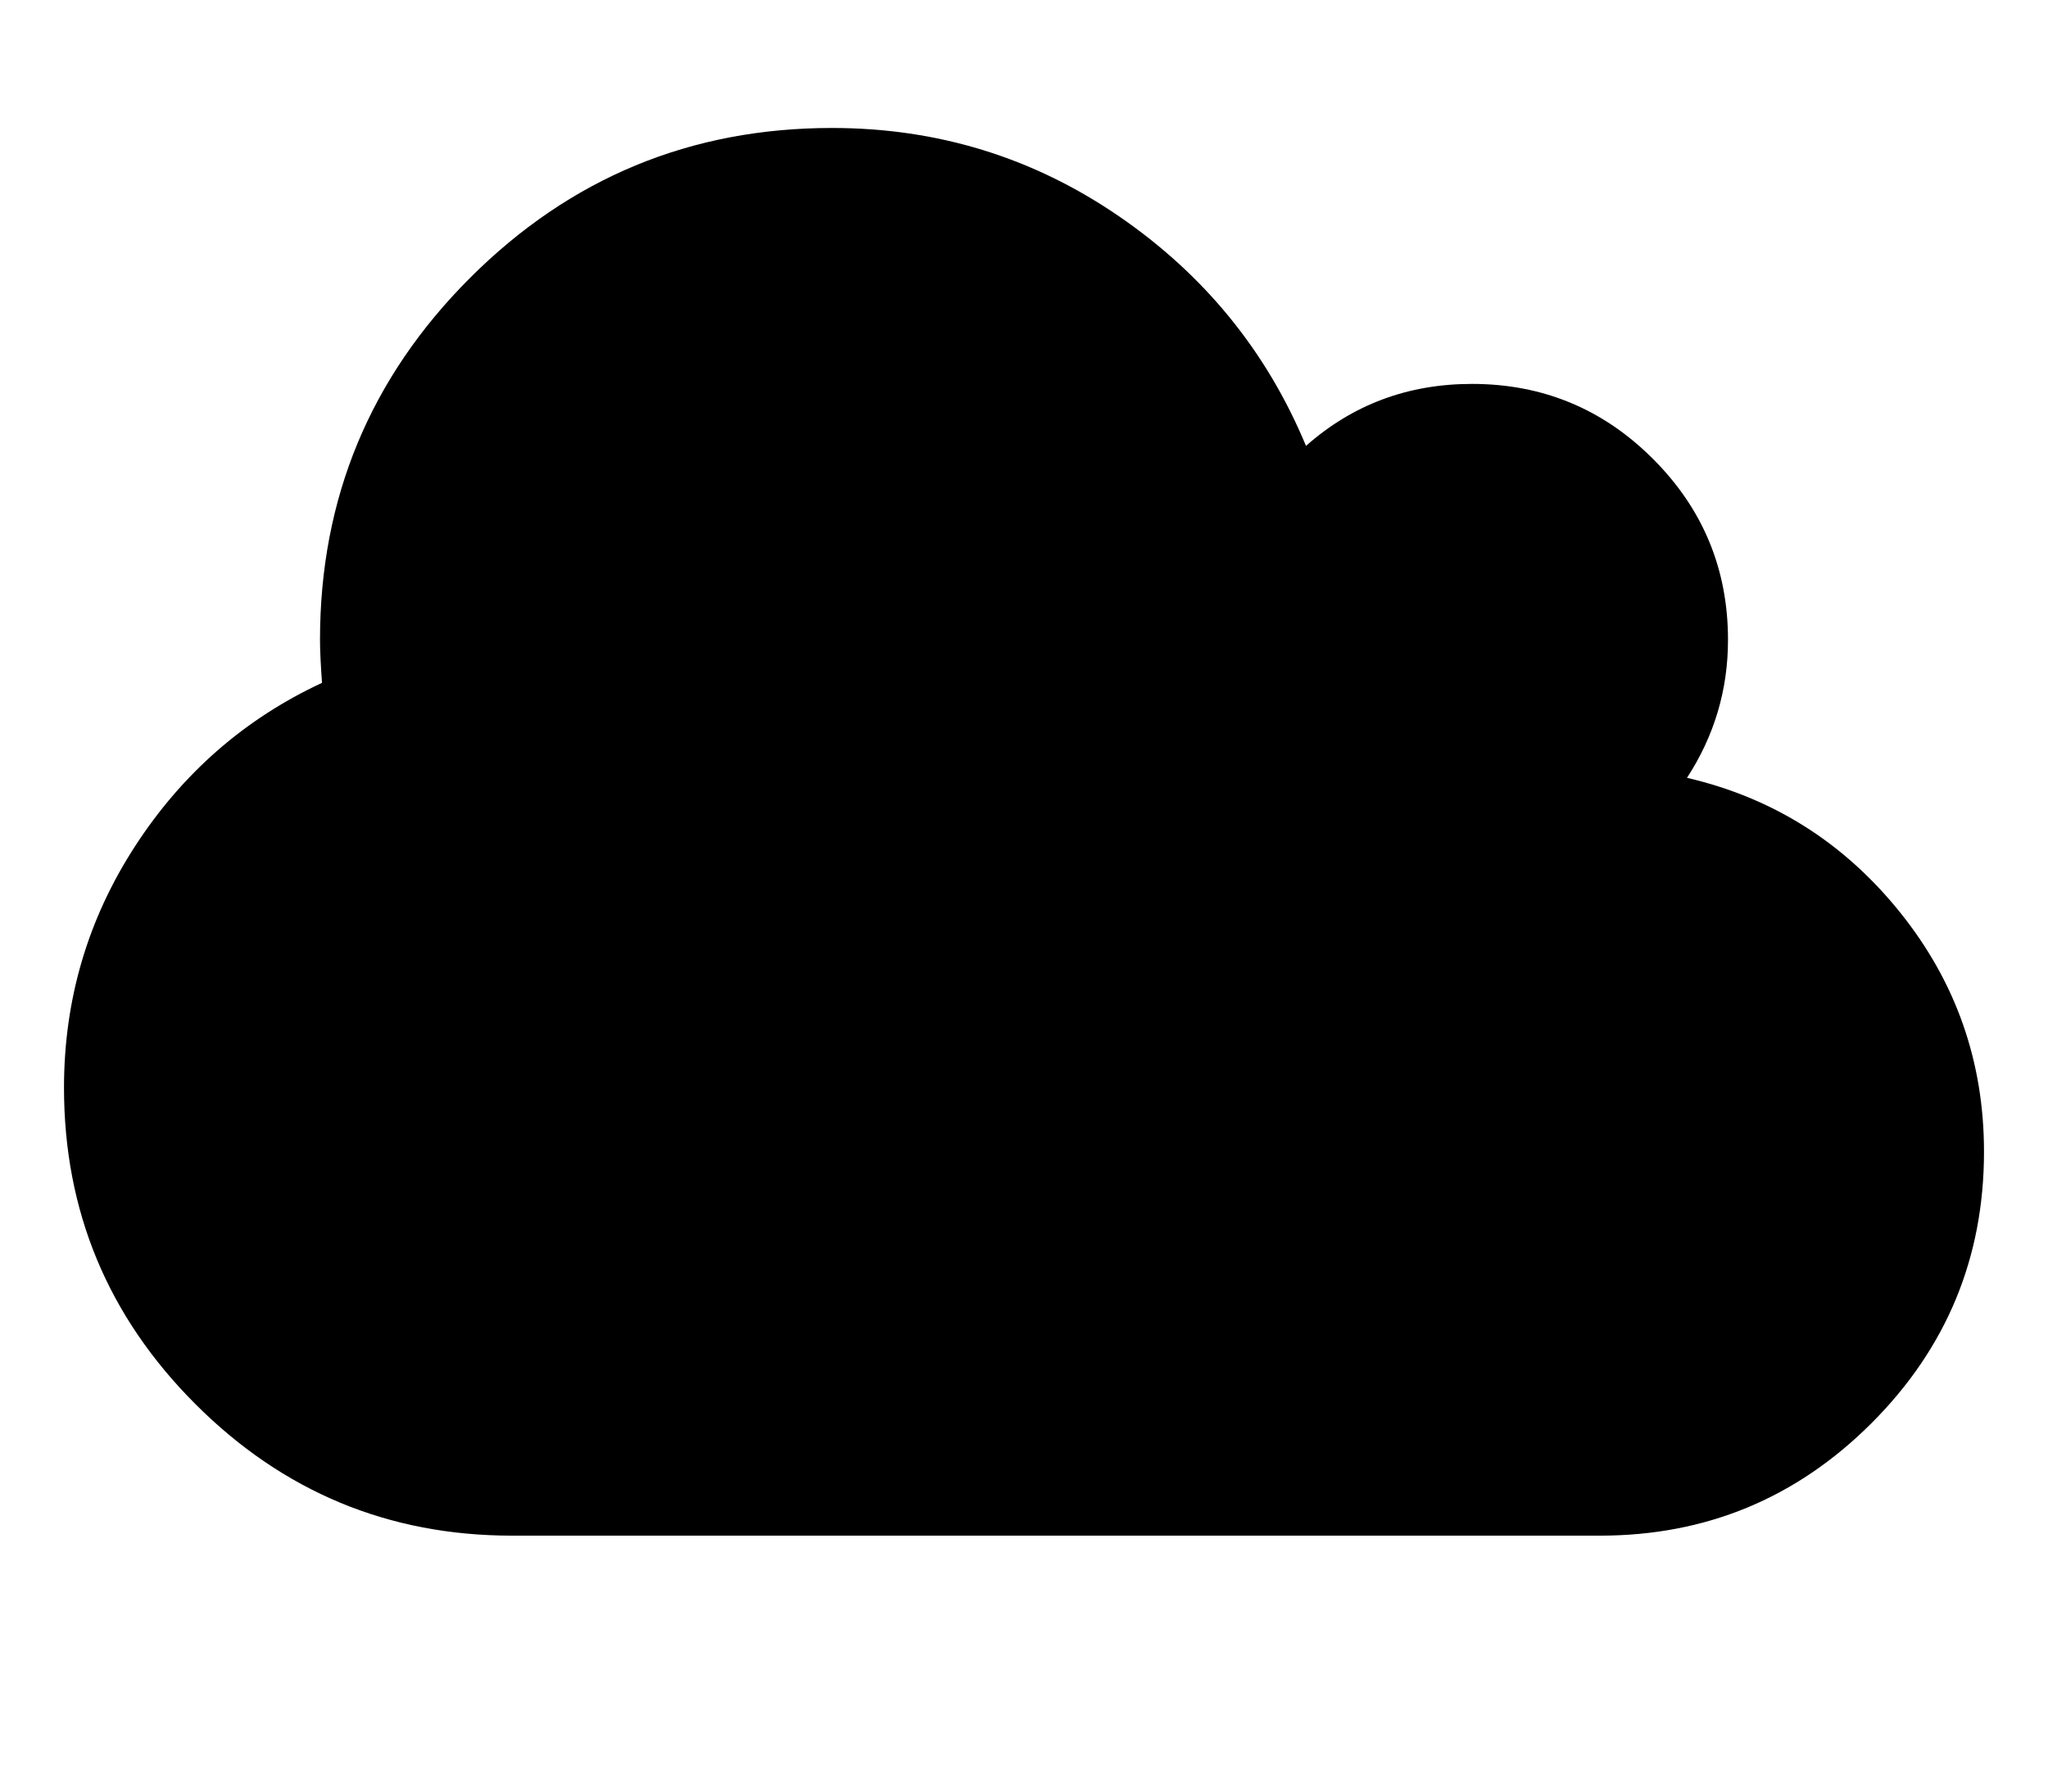
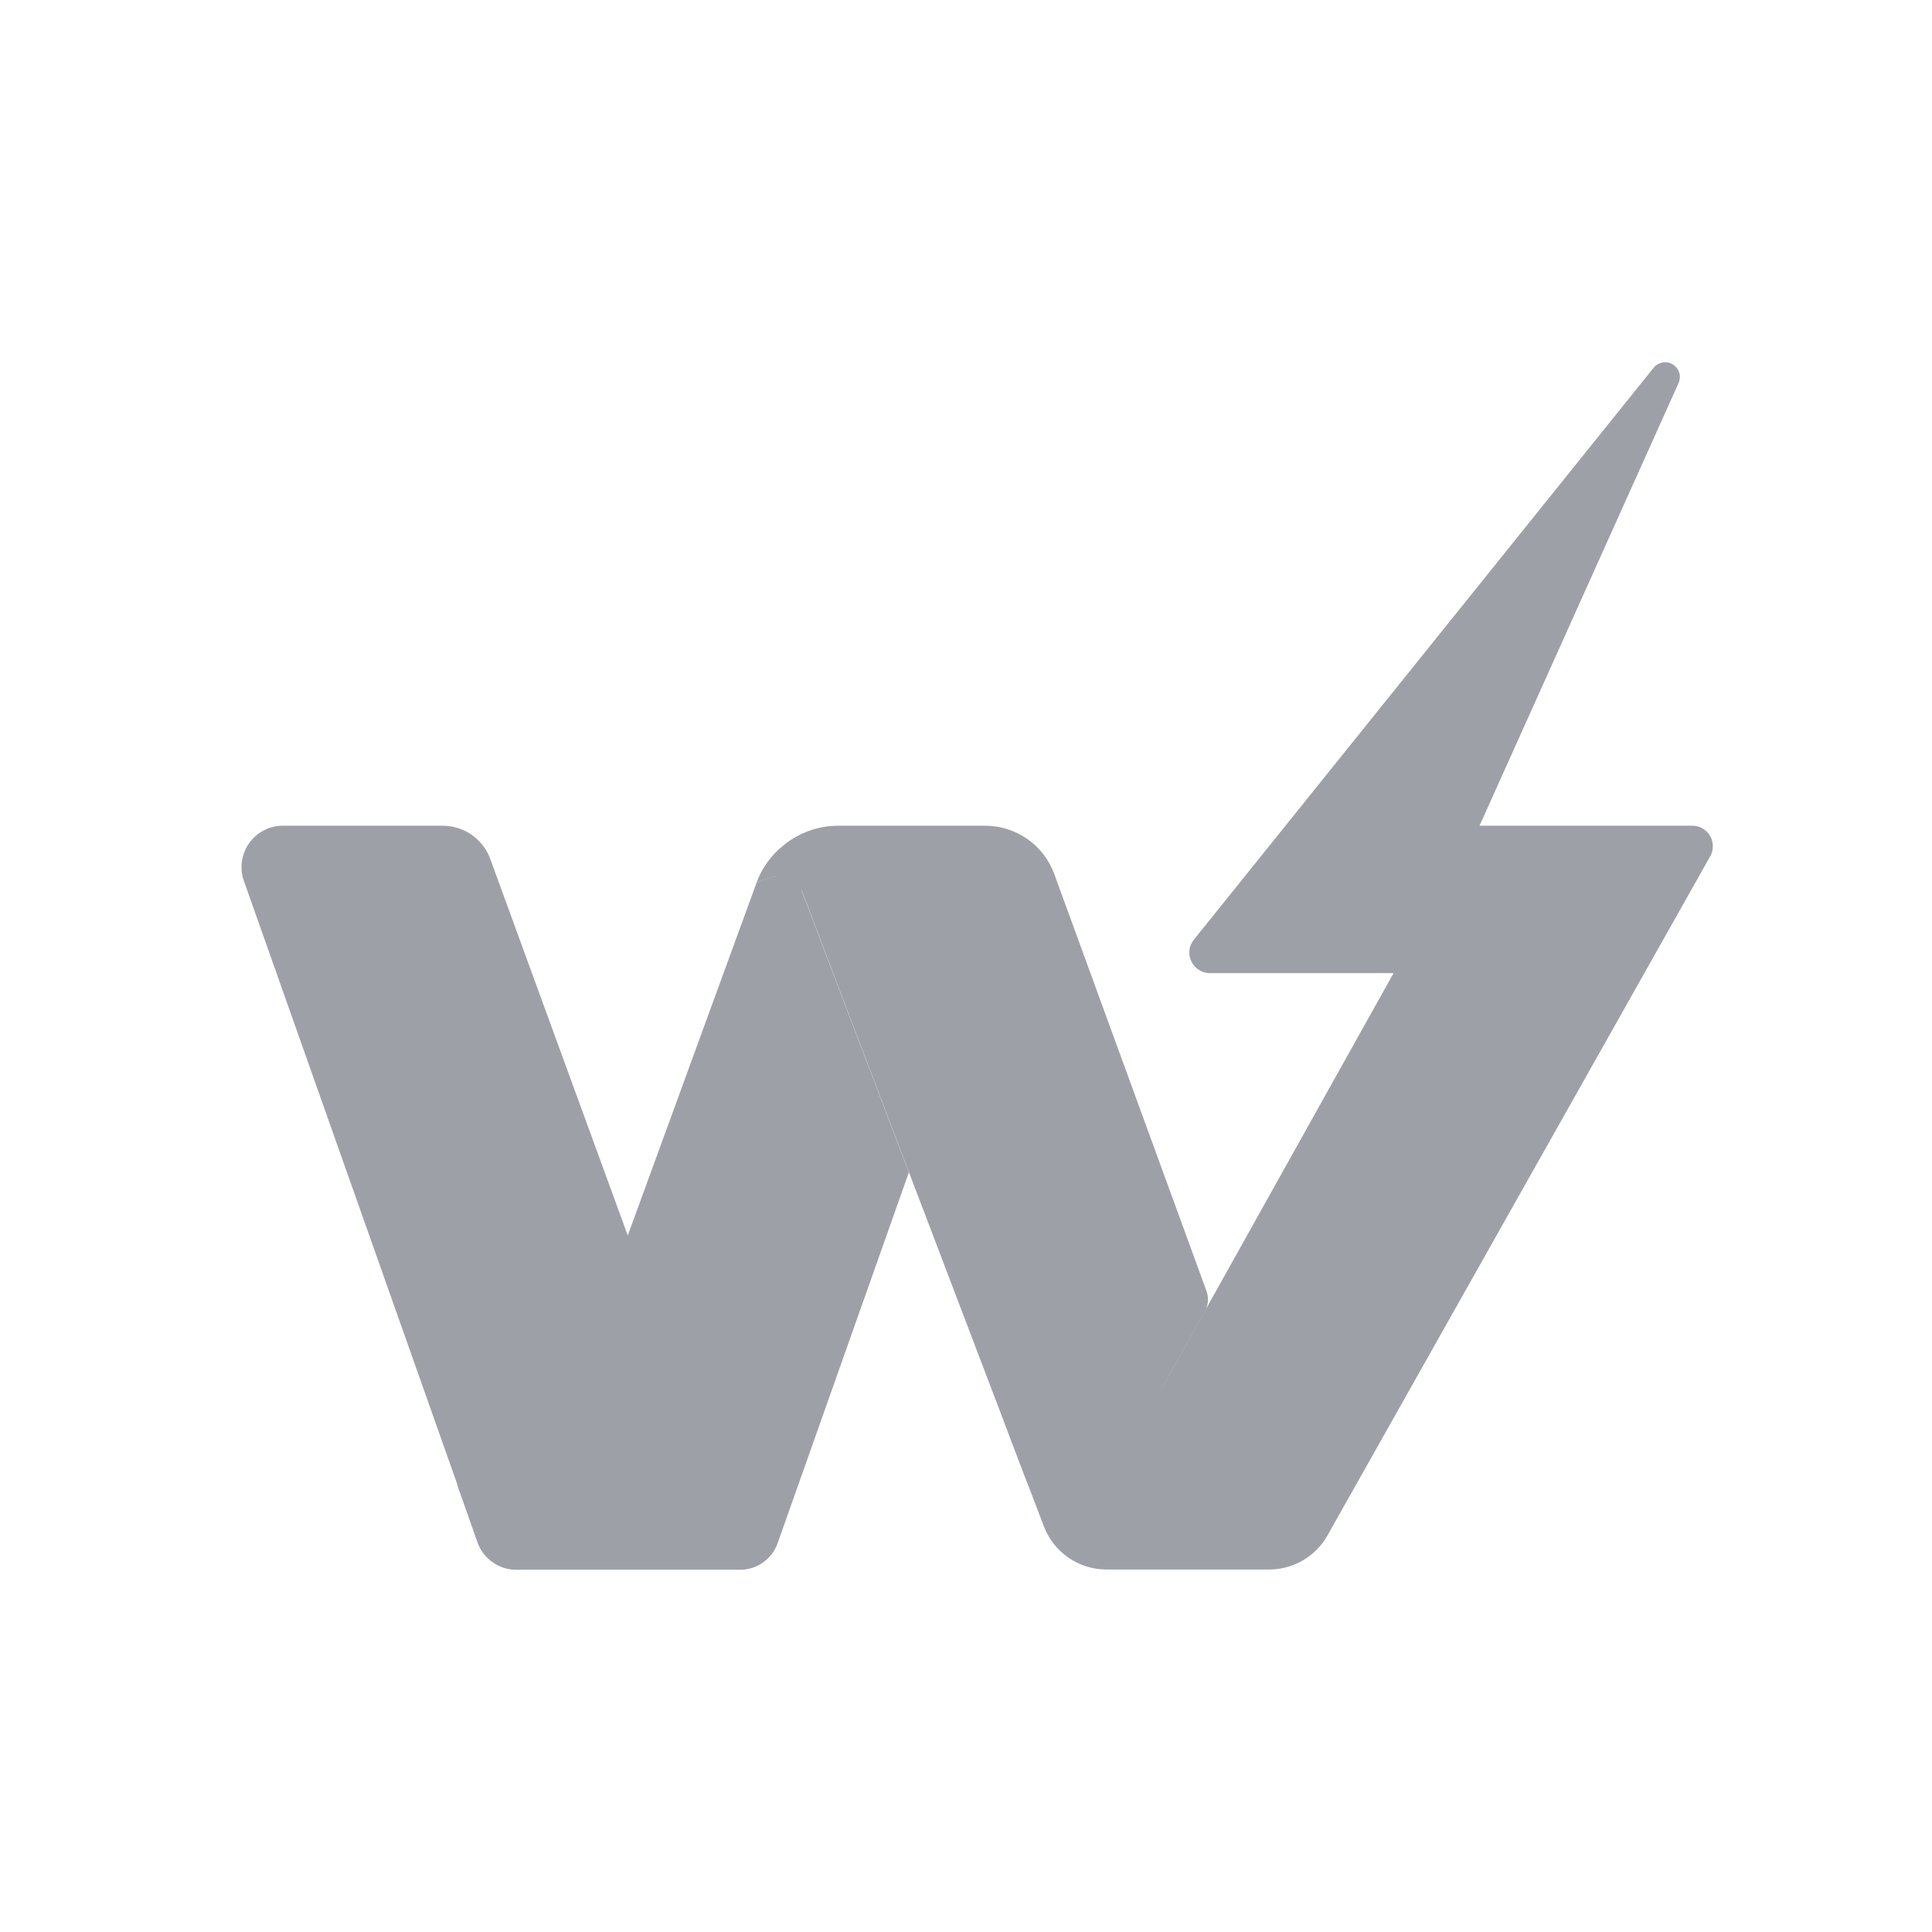
- <svg xmlns="http://www.w3.org/2000/svg" width="2048" height="1792" viewBox="0 0 2048 1792">
-   <path d="M1984 1152q0 159-112.5 271.5t-271.5 112.5h-1088q-185 0-316.5-131.5t-131.5-316.5q0-132 71-241.5t187-163.5q-2-28-2-43 0-212 150-362t362-150q158 0 286.5 88t187.5 230q70-62 166-62 106 0 181 75t75 181q0 75-41 138 129 30 213 134.5t84 239.5z" />
+ <svg xmlns="http://www.w3.org/2000/svg" width="16" height="16" viewBox="0 0 16 16" fill="none">
+   <path d="M12.253 6.838H14.014C14.044 6.838 14.073 6.845 14.099 6.86C14.125 6.875 14.147 6.897 14.162 6.922C14.177 6.948 14.185 6.977 14.185 7.007C14.185 7.037 14.178 7.067 14.163 7.092L10.994 12.715C10.946 12.801 10.876 12.872 10.791 12.922C10.706 12.972 10.609 12.998 10.511 12.998H9.163C9.051 12.998 8.941 12.964 8.848 12.9C8.756 12.836 8.685 12.746 8.645 12.641L8.315 11.773L8.338 11.789C8.444 11.857 8.562 11.903 8.686 11.924C8.81 11.944 8.937 11.939 9.059 11.909C9.181 11.879 9.295 11.823 9.395 11.747C9.495 11.67 9.578 11.574 9.639 11.464L11.541 8.059H10.023C9.991 8.06 9.959 8.051 9.931 8.034C9.903 8.017 9.881 7.993 9.867 7.963C9.852 7.934 9.847 7.902 9.85 7.869C9.854 7.837 9.867 7.806 9.888 7.781L13.7 3.039C13.72 3.018 13.746 3.005 13.774 3.001C13.802 2.997 13.831 3.003 13.855 3.019C13.879 3.034 13.897 3.056 13.906 3.083C13.915 3.11 13.914 3.14 13.904 3.166L12.253 6.838Z" fill="#9DA1A7" />
+   <path d="M6.061 12.658C6.061 12.702 6.052 12.746 6.035 12.788C6.018 12.829 5.993 12.866 5.961 12.898C5.93 12.929 5.892 12.954 5.851 12.972C5.81 12.989 5.766 12.997 5.721 12.997H4.275C4.205 12.997 4.137 12.976 4.08 12.935C4.022 12.895 3.979 12.838 3.955 12.772L3.784 12.284L2.02 7.296C2.001 7.244 1.996 7.189 2.003 7.135C2.011 7.08 2.031 7.028 2.063 6.983C2.095 6.938 2.137 6.902 2.186 6.876C2.235 6.851 2.289 6.838 2.344 6.838H3.665C3.751 6.838 3.836 6.864 3.907 6.914C3.978 6.964 4.032 7.034 4.061 7.116L5.946 12.277L6.043 12.541C6.055 12.579 6.062 12.618 6.061 12.658Z" fill="#9DA1A7" />
+   <path d="M7.527 9.709L6.44 12.78C6.417 12.845 6.375 12.9 6.32 12.939C6.264 12.979 6.198 13 6.13 13H4.275C4.205 13 4.136 12.978 4.079 12.937C4.021 12.896 3.978 12.839 3.955 12.772L3.782 12.284C3.816 12.34 4.1 12.774 4.452 12.278L6.264 7.314C6.264 7.314 6.482 7.183 6.615 7.314L7.527 9.709Z" fill="#9DA1A7" />
+   <path d="M9.978 10.861L9.158 12.326C9.125 12.386 9.075 12.435 9.015 12.467C8.954 12.5 8.885 12.514 8.817 12.509C8.749 12.504 8.683 12.48 8.628 12.439C8.573 12.398 8.531 12.342 8.506 12.277L7.528 9.709L6.649 7.4C6.63 7.351 6.594 7.311 6.549 7.286C6.503 7.261 6.45 7.253 6.399 7.264C6.351 7.274 6.305 7.291 6.263 7.315C6.308 7.19 6.388 7.079 6.493 6.997C6.621 6.894 6.78 6.838 6.944 6.838H8.156C8.282 6.838 8.404 6.876 8.508 6.948C8.611 7.02 8.689 7.122 8.732 7.241L9.99 10.687C10.001 10.715 10.005 10.745 10.004 10.775C10.001 10.805 9.993 10.834 9.978 10.861Z" fill="#9DA1A7" />
</svg>
